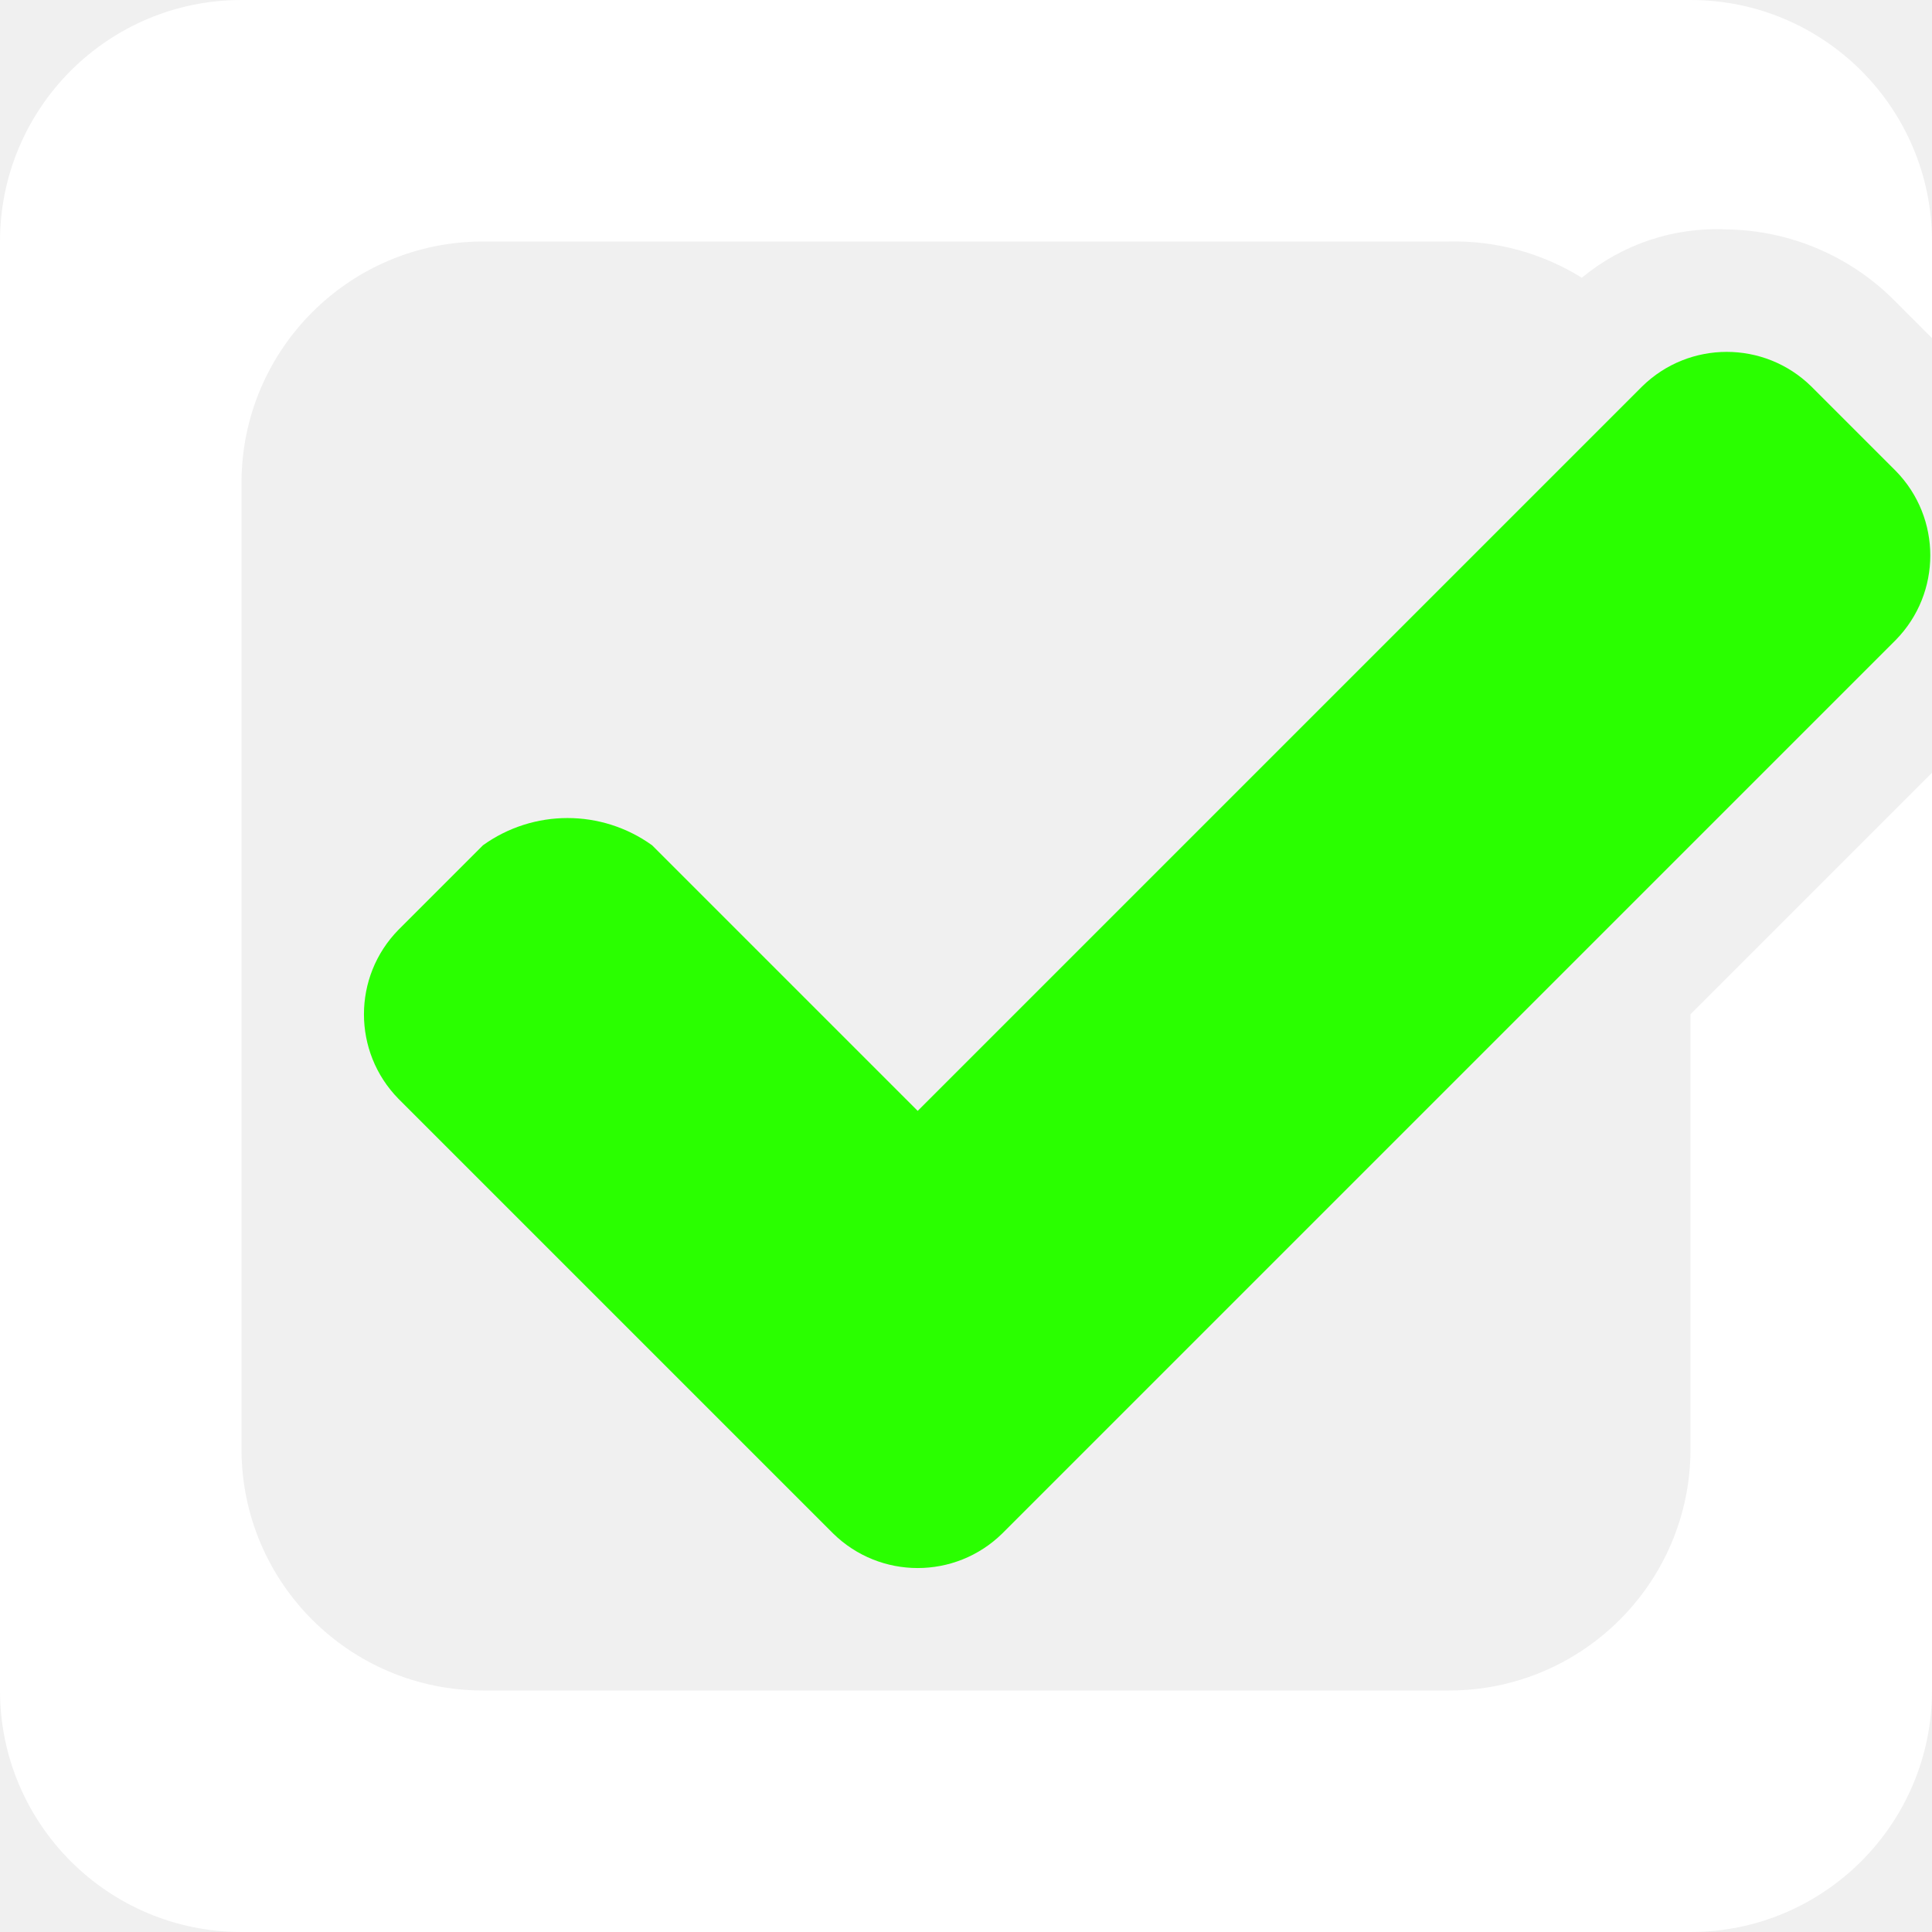
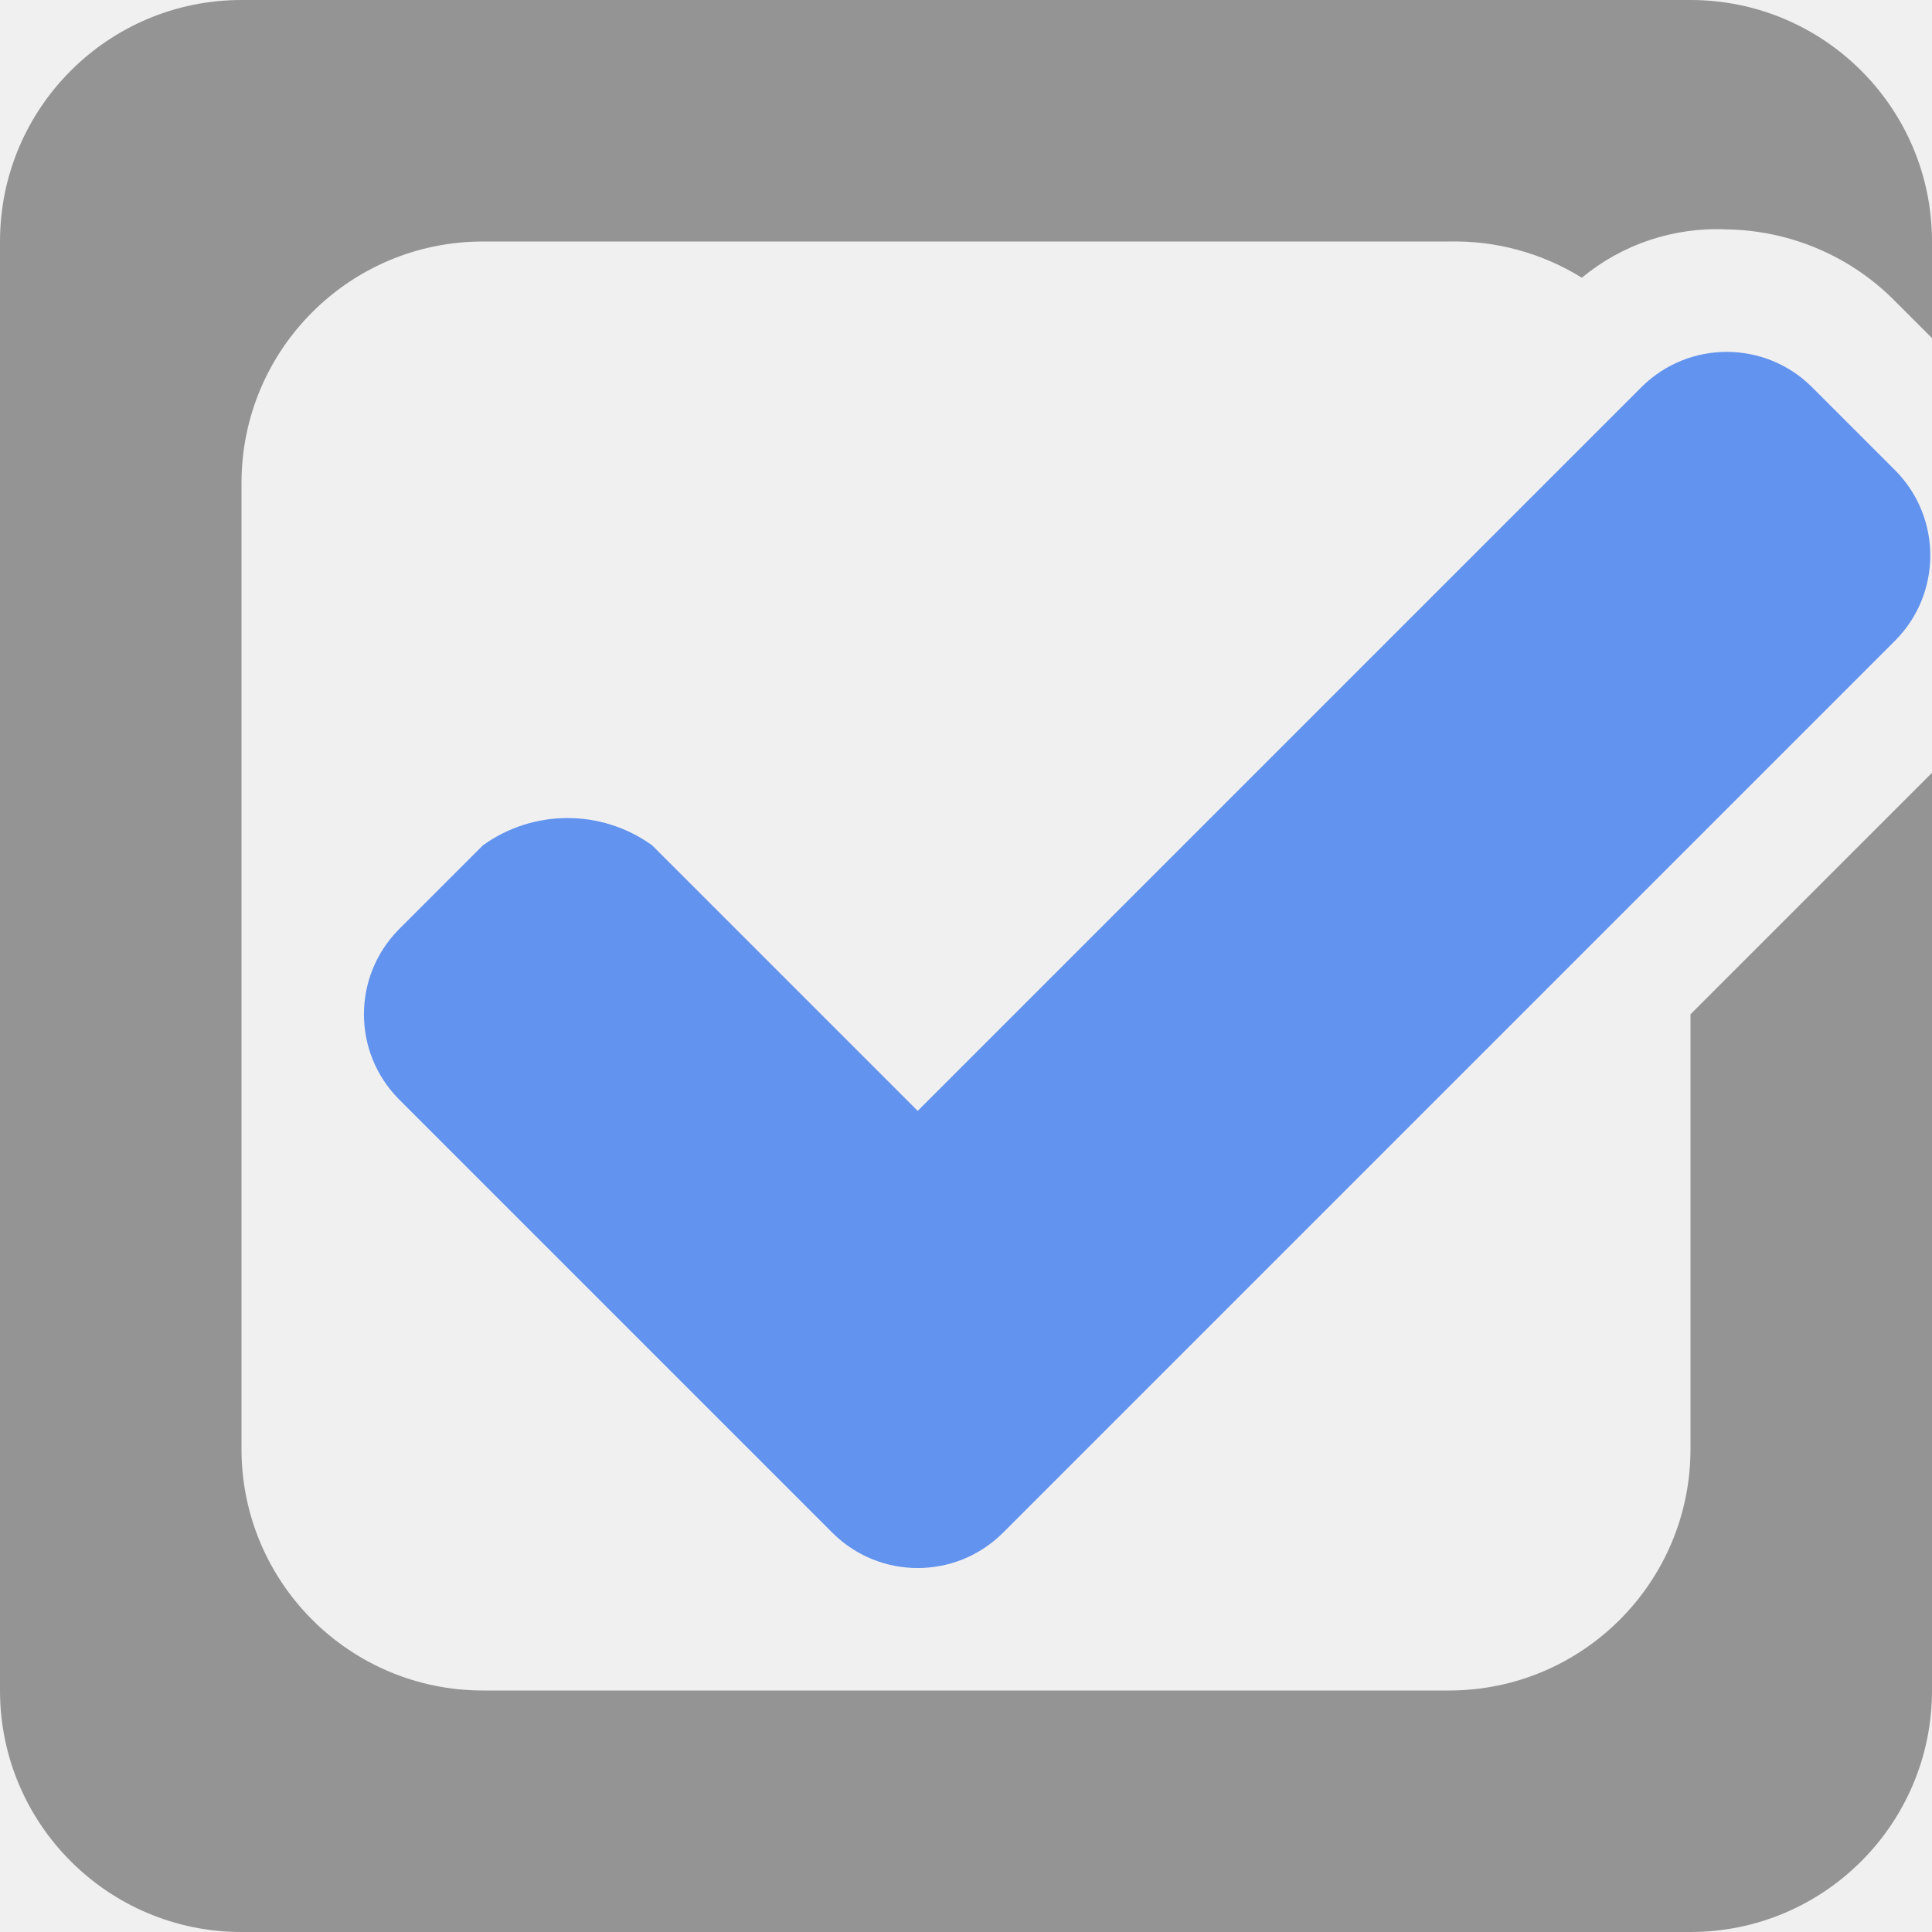
<svg xmlns="http://www.w3.org/2000/svg" viewBox="0 0 16 16" preserveAspectRatio="xMinYMid meet">
-   <path d="M14,8.4V12a2,2,0,0,1-2,2H4a2,2,0,0,1-2-2V4A2,2,0,0,1,4,2h8a2,2,0,0,1,1.1.3,1.75,1.75,0,0,1,1.2-.4,2,2,0,0,1,1.4.6l.3.3V2a2,2,0,0,0-2-2H2A2,2,0,0,0,0,2V14a2,2,0,0,0,2,2H14a2,2,0,0,0,2-2V6.4Z" fill="#fff" />
-   <path d="M15.7,3.9,15,3.2a1,1,0,0,0-1.4,0l-6,6L5.4,7A1.2,1.2,0,0,0,4,7l-.7.7a1,1,0,0,0,0,1.4l3.6,3.6a1,1,0,0,0,1.4,0l7.4-7.4A1,1,0,0,0,15.7,3.9Z" fill="#2aff00" />
+   <path d="M14,8.4V12a2,2,0,0,1-2,2H4a2,2,0,0,1-2-2V4A2,2,0,0,1,4,2h8a2,2,0,0,1,1.1.3,1.75,1.75,0,0,1,1.2-.4,2,2,0,0,1,1.4.6l.3.3V2a2,2,0,0,0-2-2H2A2,2,0,0,0,0,2V14a2,2,0,0,0,2,2H14a2,2,0,0,0,2-2V6.4Z" fill="#949494" />
+   <path d="M15.7,3.9,15,3.2a1,1,0,0,0-1.4,0l-6,6L5.4,7A1.2,1.2,0,0,0,4,7l-.7.7a1,1,0,0,0,0,1.4l3.6,3.6a1,1,0,0,0,1.4,0l7.4-7.4A1,1,0,0,0,15.7,3.9Z" fill="#6293ee" />
</svg>
